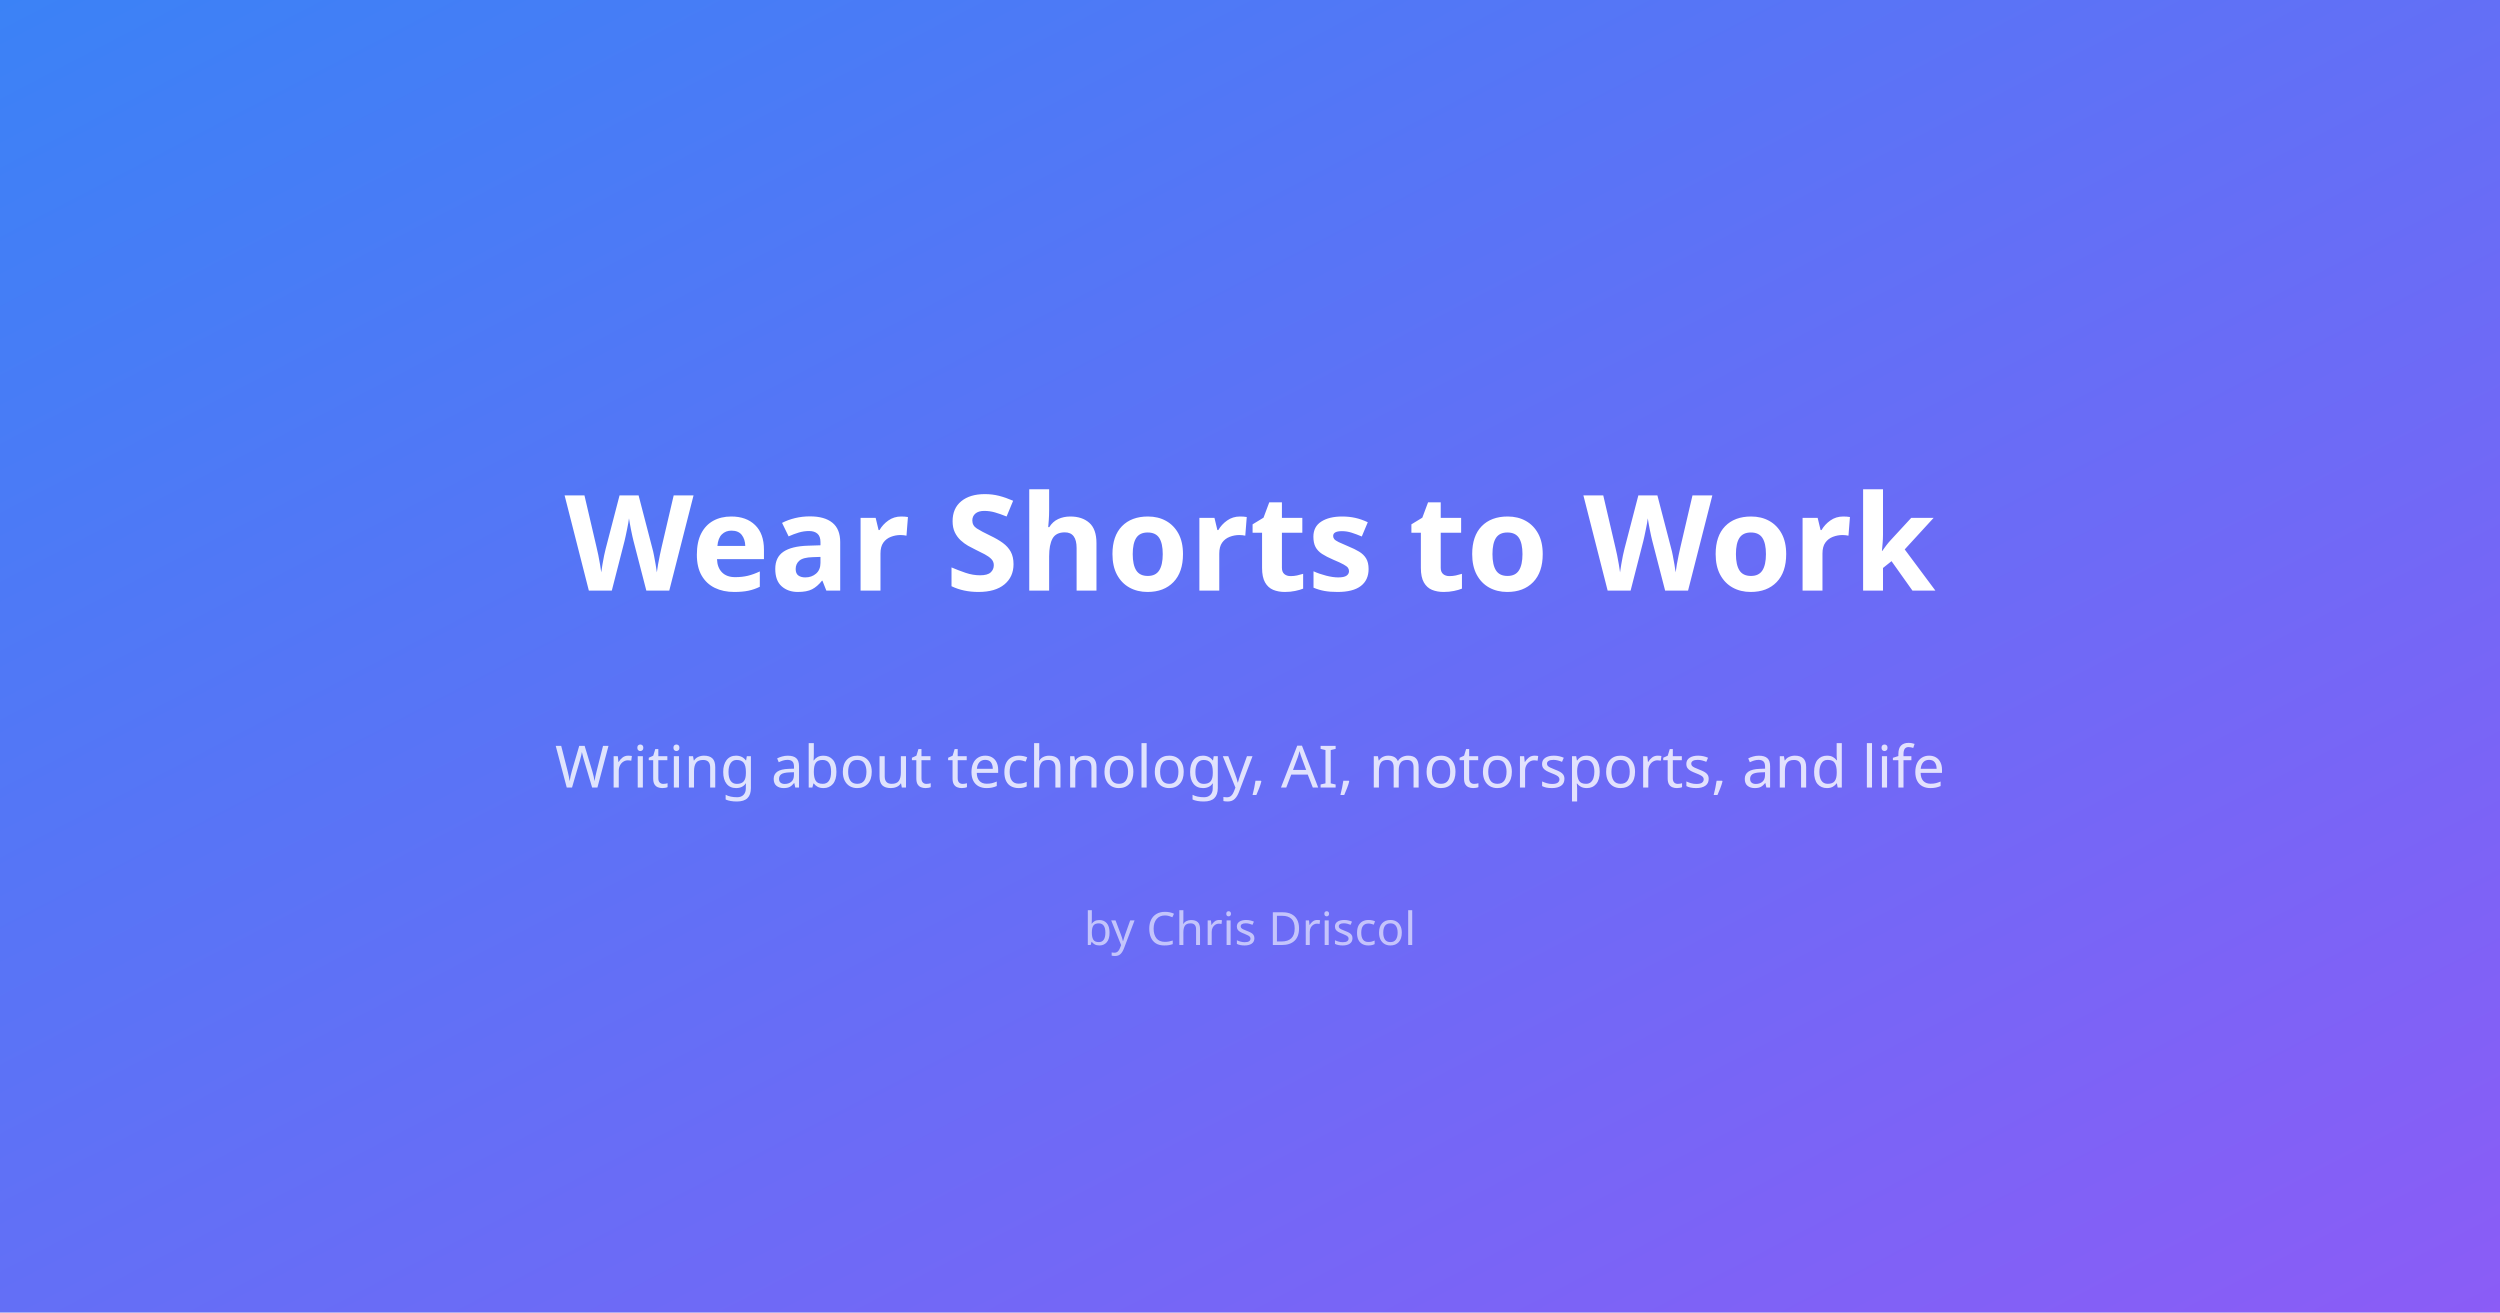
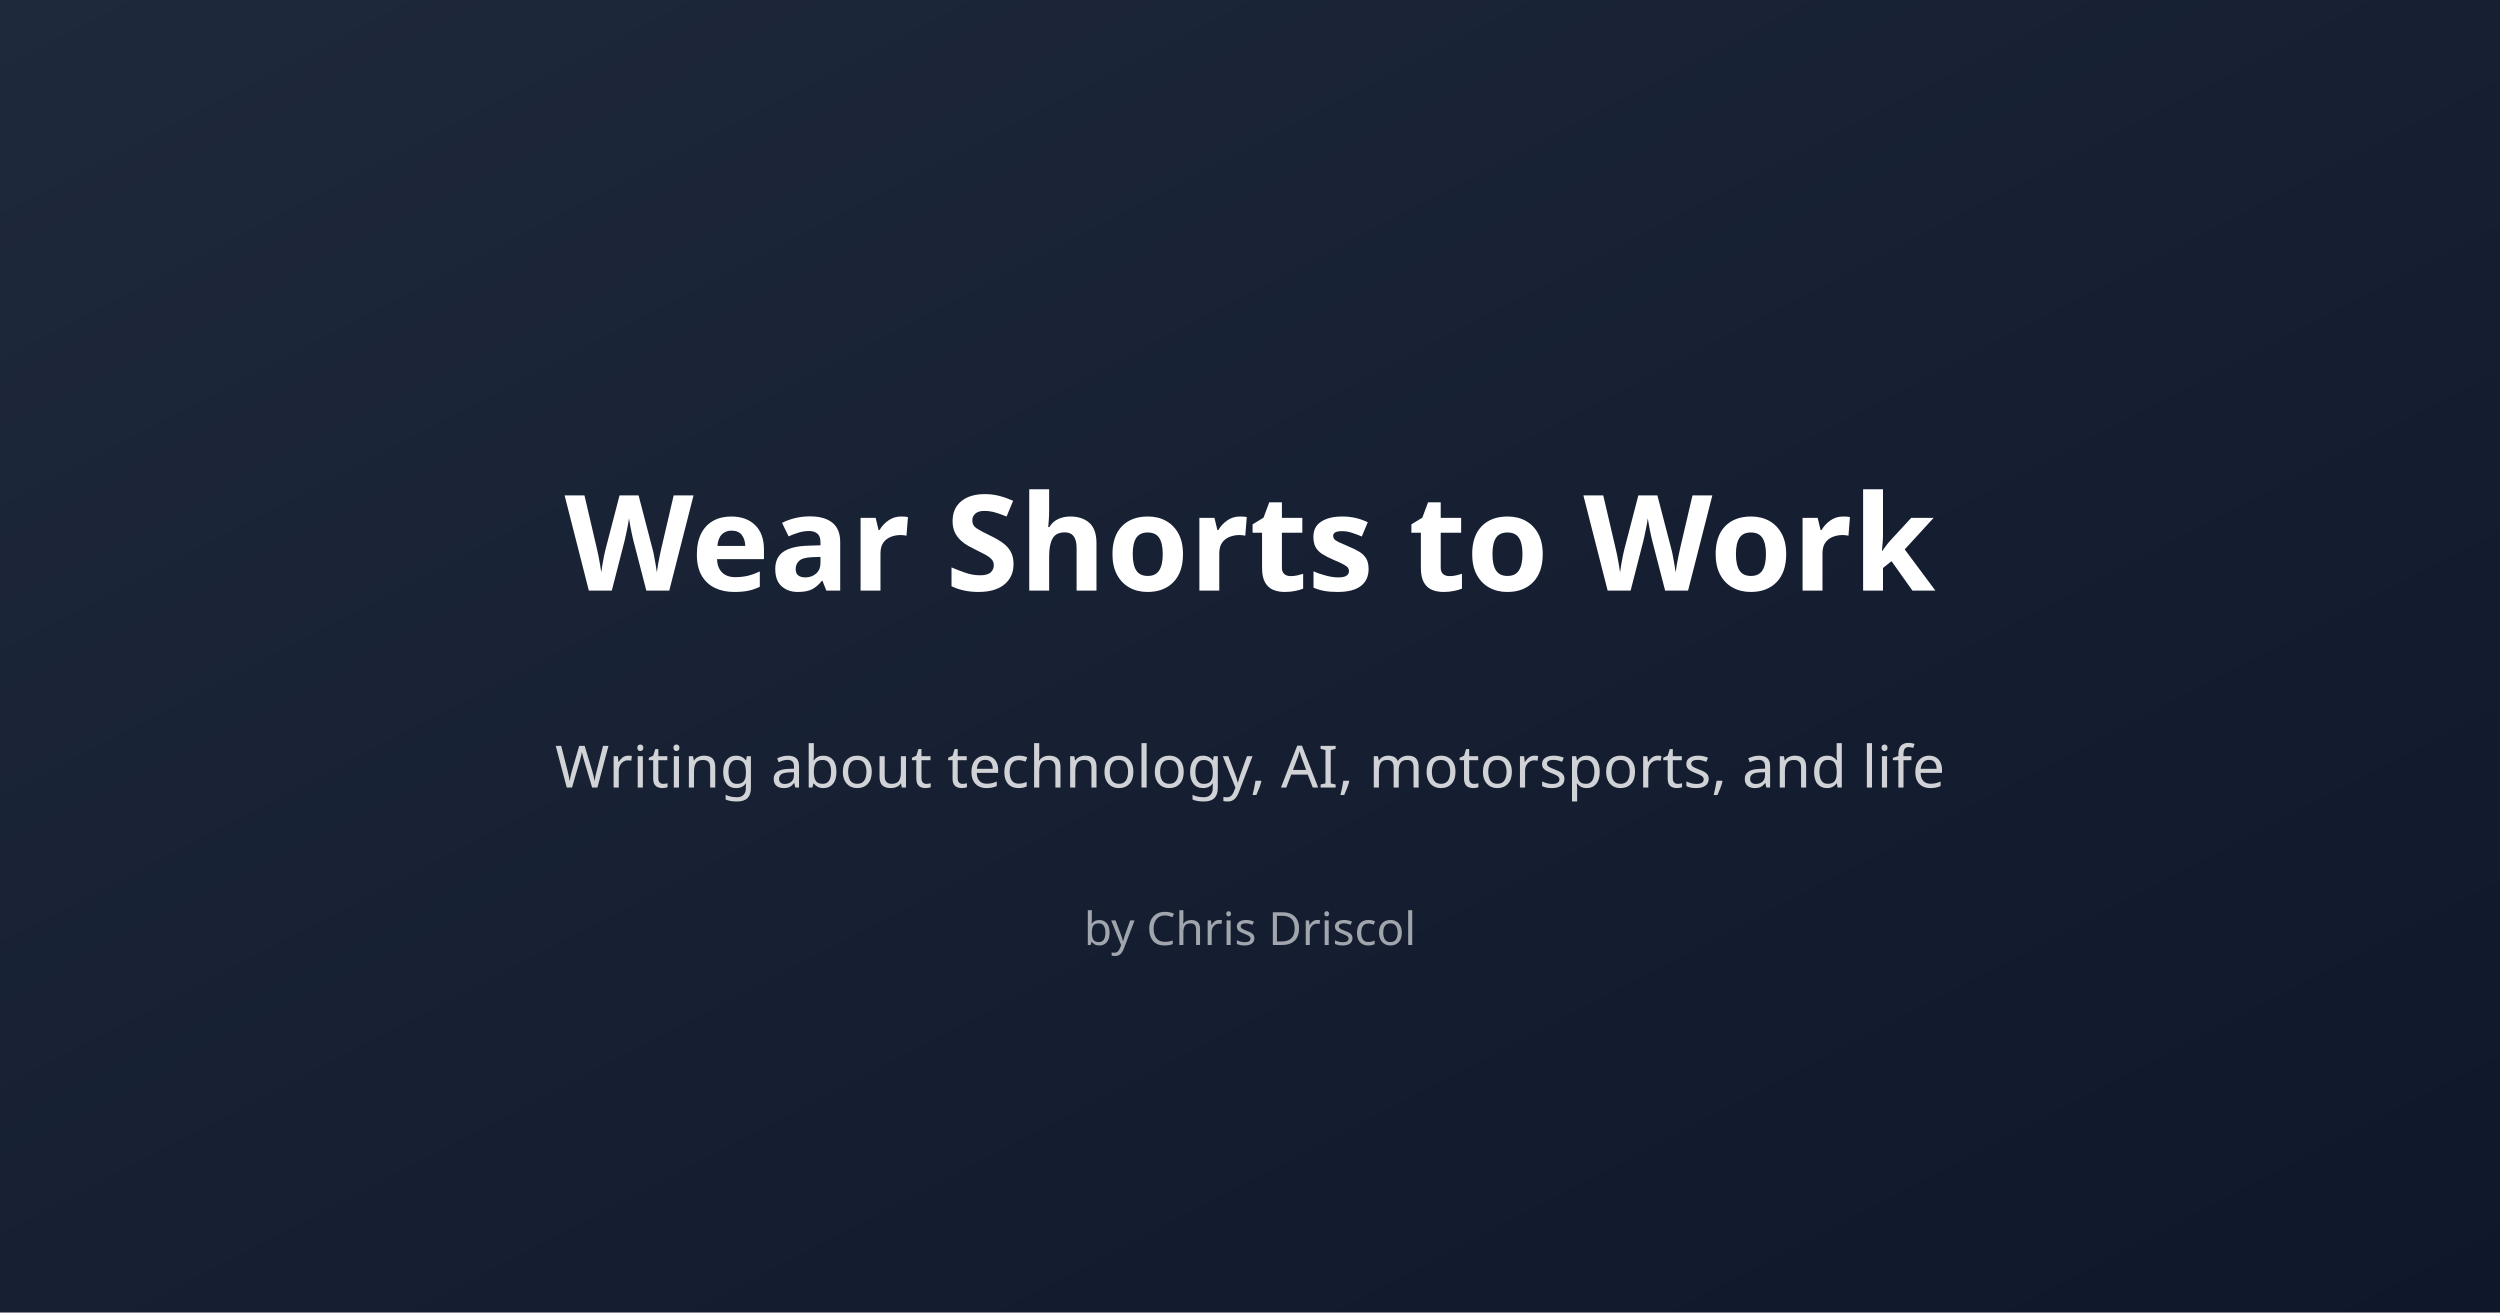
<svg xmlns="http://www.w3.org/2000/svg" width="1200" height="630">
  <defs>
    <linearGradient id="bg" x1="0%" y1="0%" x2="100%" y2="100%">
-       <stop offset="0%" style="stop-color:#3b82f6;stop-opacity:1" />
-       <stop offset="100%" style="stop-color:#8b5cf6;stop-opacity:1" />
+       <stop offset="0%" style="stop-color:#1e293b;stop-opacity:1" />
+       <stop offset="100%" style="stop-color:#0f172a;stop-opacity:1" />
    </linearGradient>
  </defs>
  <rect width="100%" height="100%" fill="url(#bg)" />
  <text x="50%" y="45%" font-family="system-ui, sans-serif" font-size="64" font-weight="700" fill="white" text-anchor="middle">Wear Shorts to Work</text>
  <text x="50%" y="60%" font-family="system-ui, sans-serif" font-size="28" fill="rgba(255,255,255,0.8)" text-anchor="middle">Writing about technology, AI, motorsports, and life</text>
  <text x="50%" y="72%" font-family="system-ui, sans-serif" font-size="22" fill="rgba(255,255,255,0.6)" text-anchor="middle">by Chris Driscol</text>
</svg>
